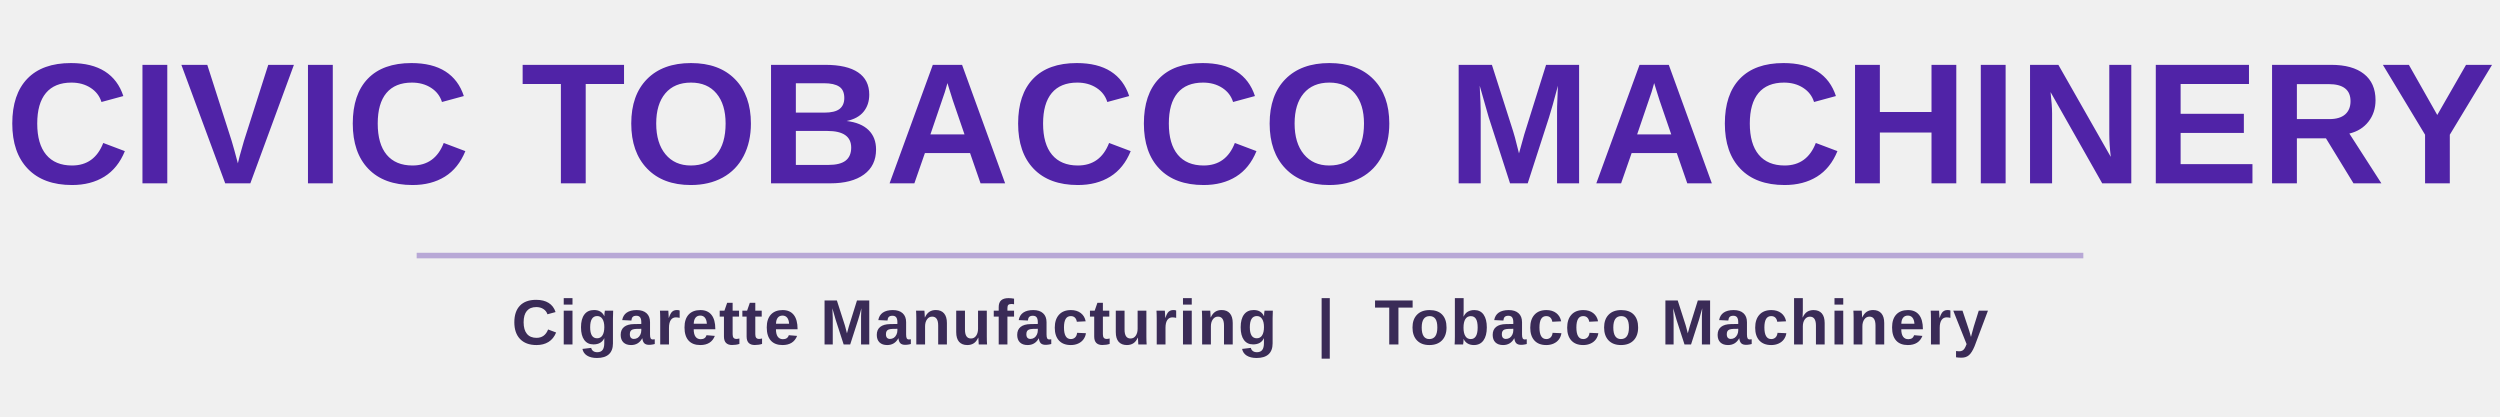
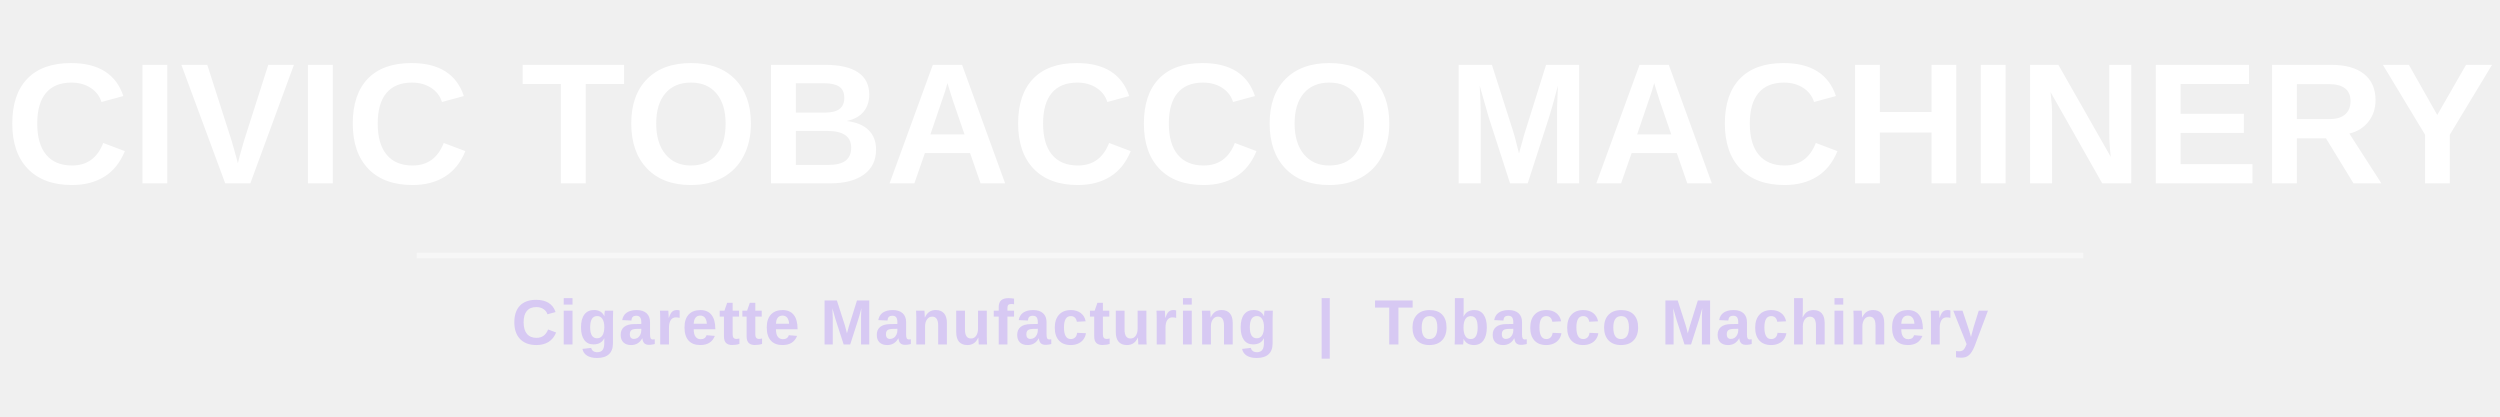
<svg xmlns="http://www.w3.org/2000/svg" width="900" height="150" viewBox="0 0 900 150" role="img" aria-label="Civic Tobacco Machinery">
-   <text x="450" y="66" text-anchor="middle" textLength="800" lengthAdjust="spacingAndGlyphs" font-family="Arial, Helvetica, sans-serif" font-weight="900" font-size="62" letter-spacing="0.5" fill="#5023a7">CIVIC TOBACCO MACHINERY</text>
-   <line x1="150" y1="92" x2="750" y2="92" stroke="#5023a7" stroke-opacity="0.35" stroke-width="2" />
-   <text x="450" y="124" text-anchor="middle" font-family="Arial, Helvetica, sans-serif" font-weight="600" font-size="23" letter-spacing="0.5" fill="#3a2b57">Cigarette Manufacturing  |  Tobacco Machinery</text>
+   <text x="450" y="66" text-anchor="middle" textLength="800" lengthAdjust="spacingAndGlyphs" font-family="Arial, Helvetica, sans-serif" font-weight="900" font-size="62" letter-spacing="0.5" fill="#ffffff">CIVIC TOBACCO MACHINERY</text>
+   <line x1="150" y1="92" x2="750" y2="92" stroke="#ffffff" stroke-opacity="0.45" stroke-width="2" />
+   <text x="450" y="124" text-anchor="middle" font-family="Arial, Helvetica, sans-serif" font-weight="600" font-size="23" letter-spacing="0.5" fill="#d7c9f3">Cigarette Manufacturing  |  Tobacco Machinery</text>
</svg>
